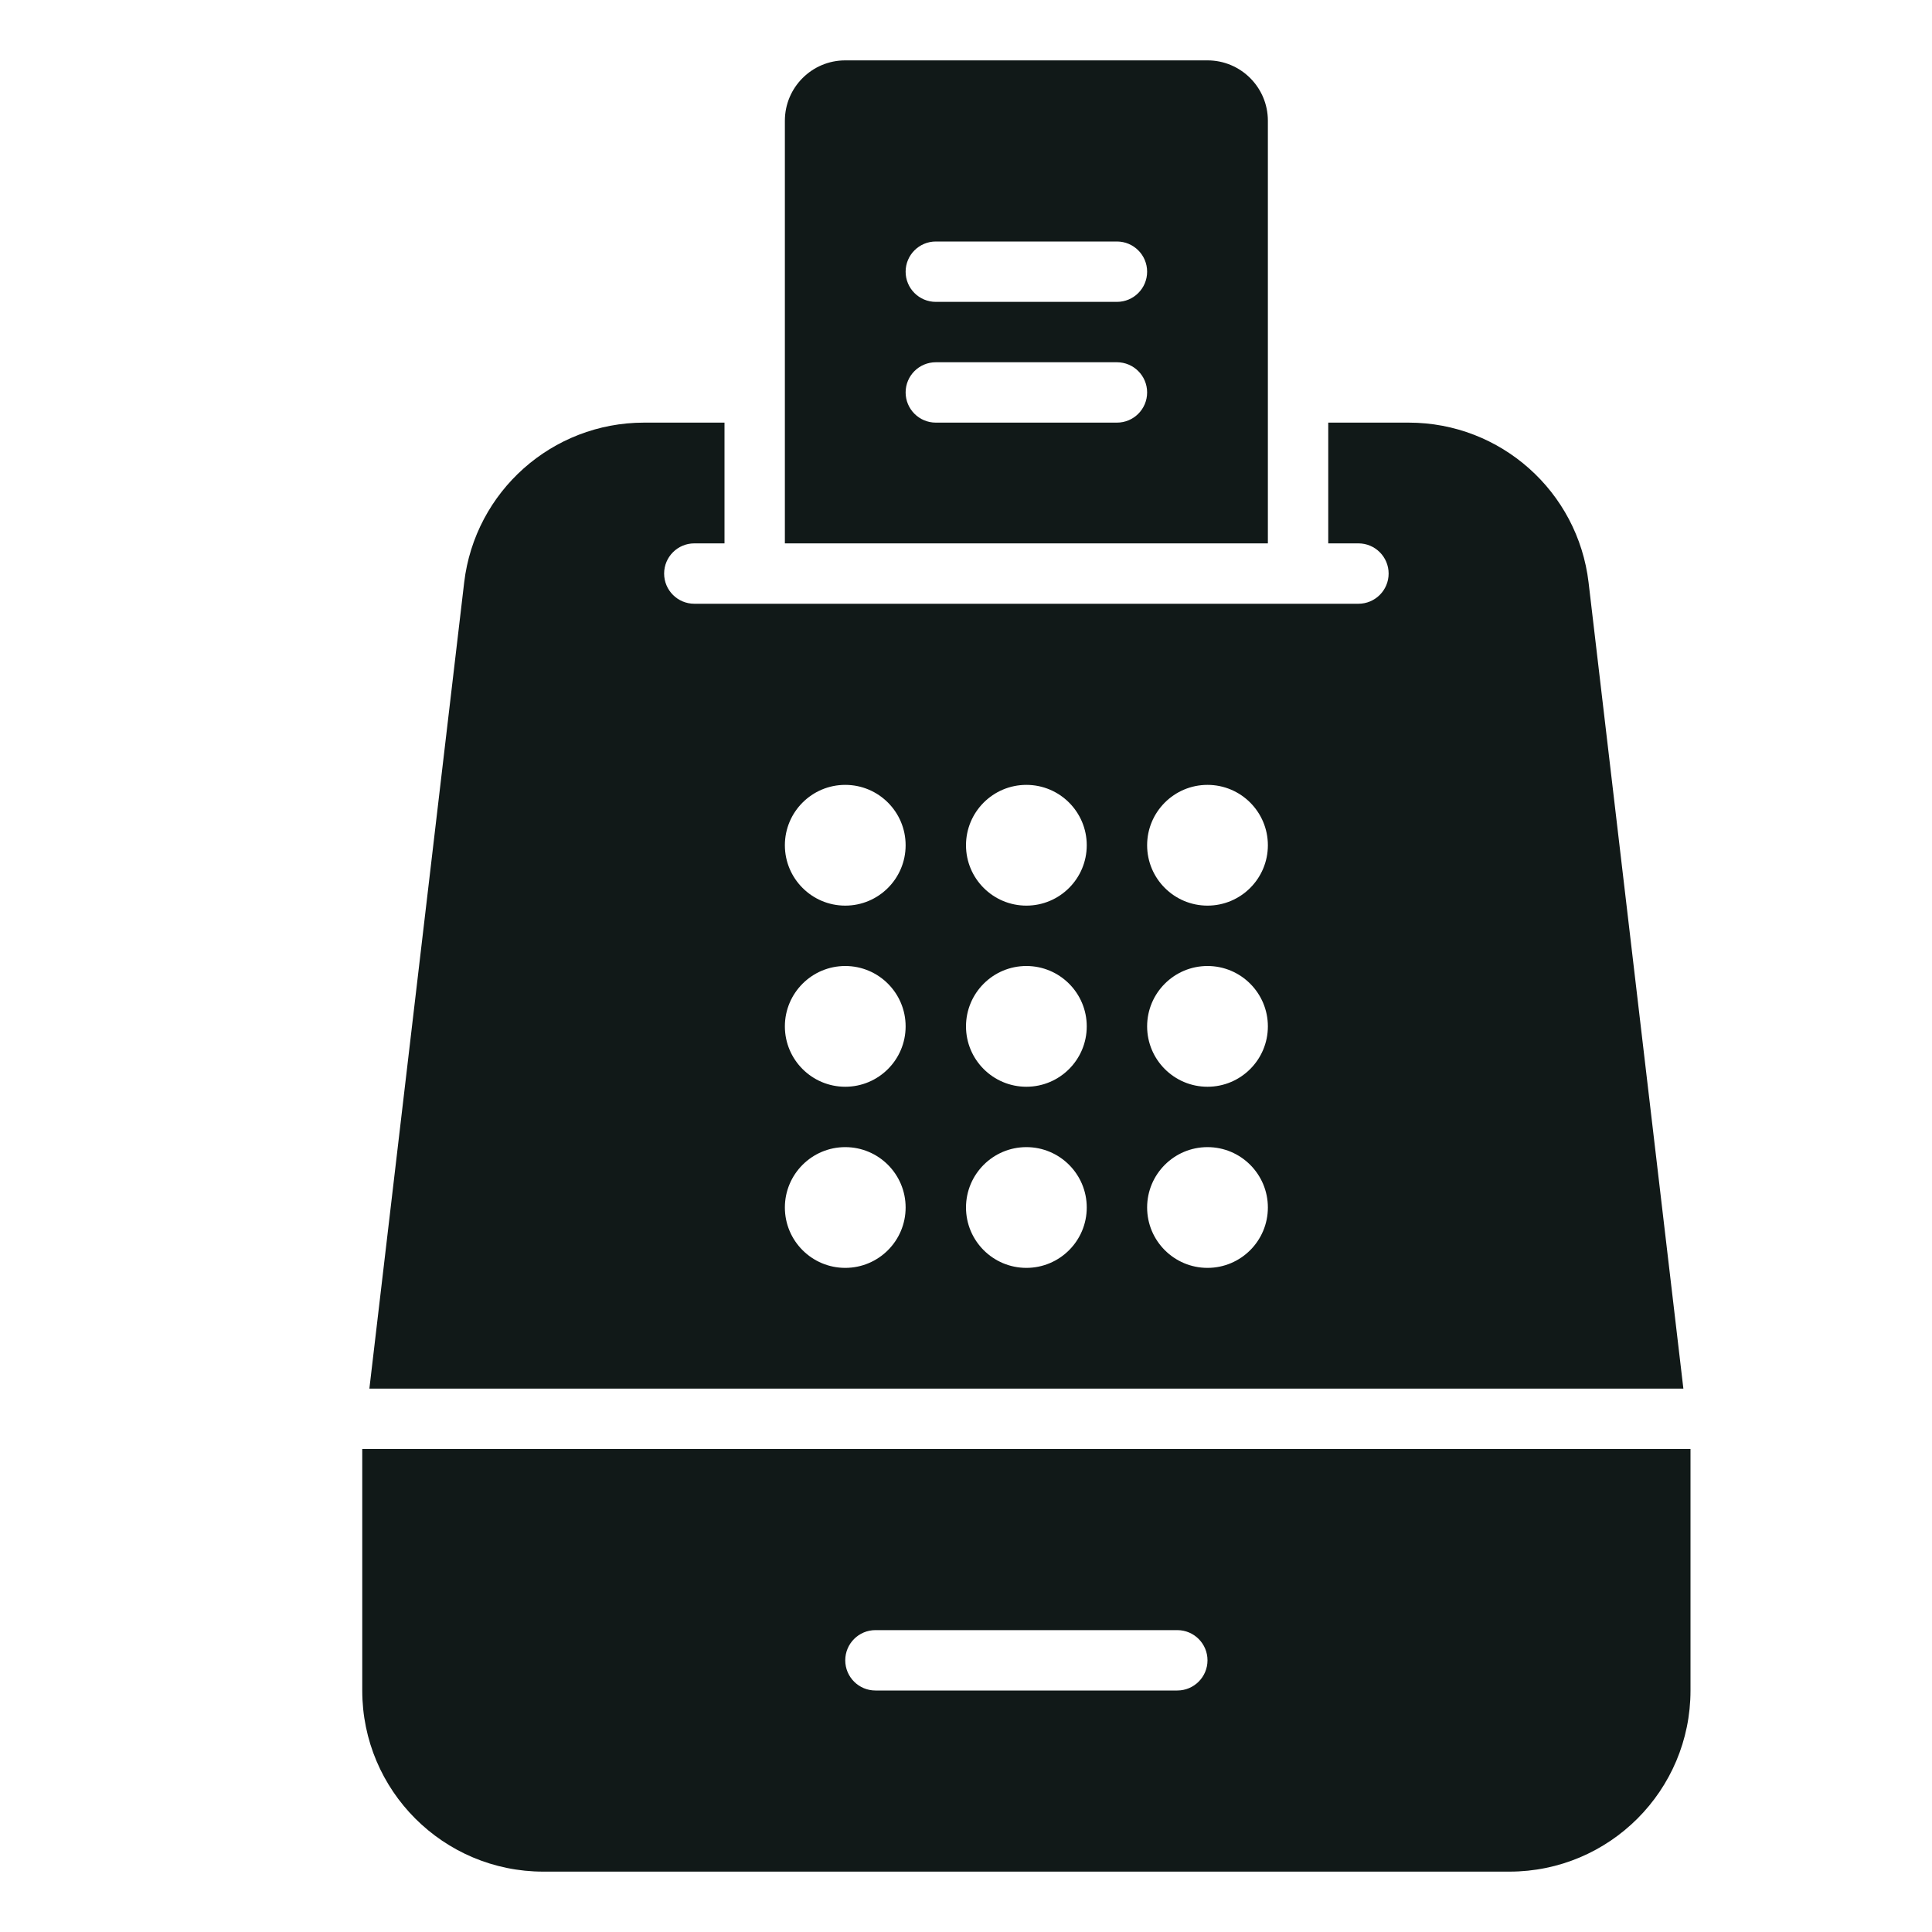
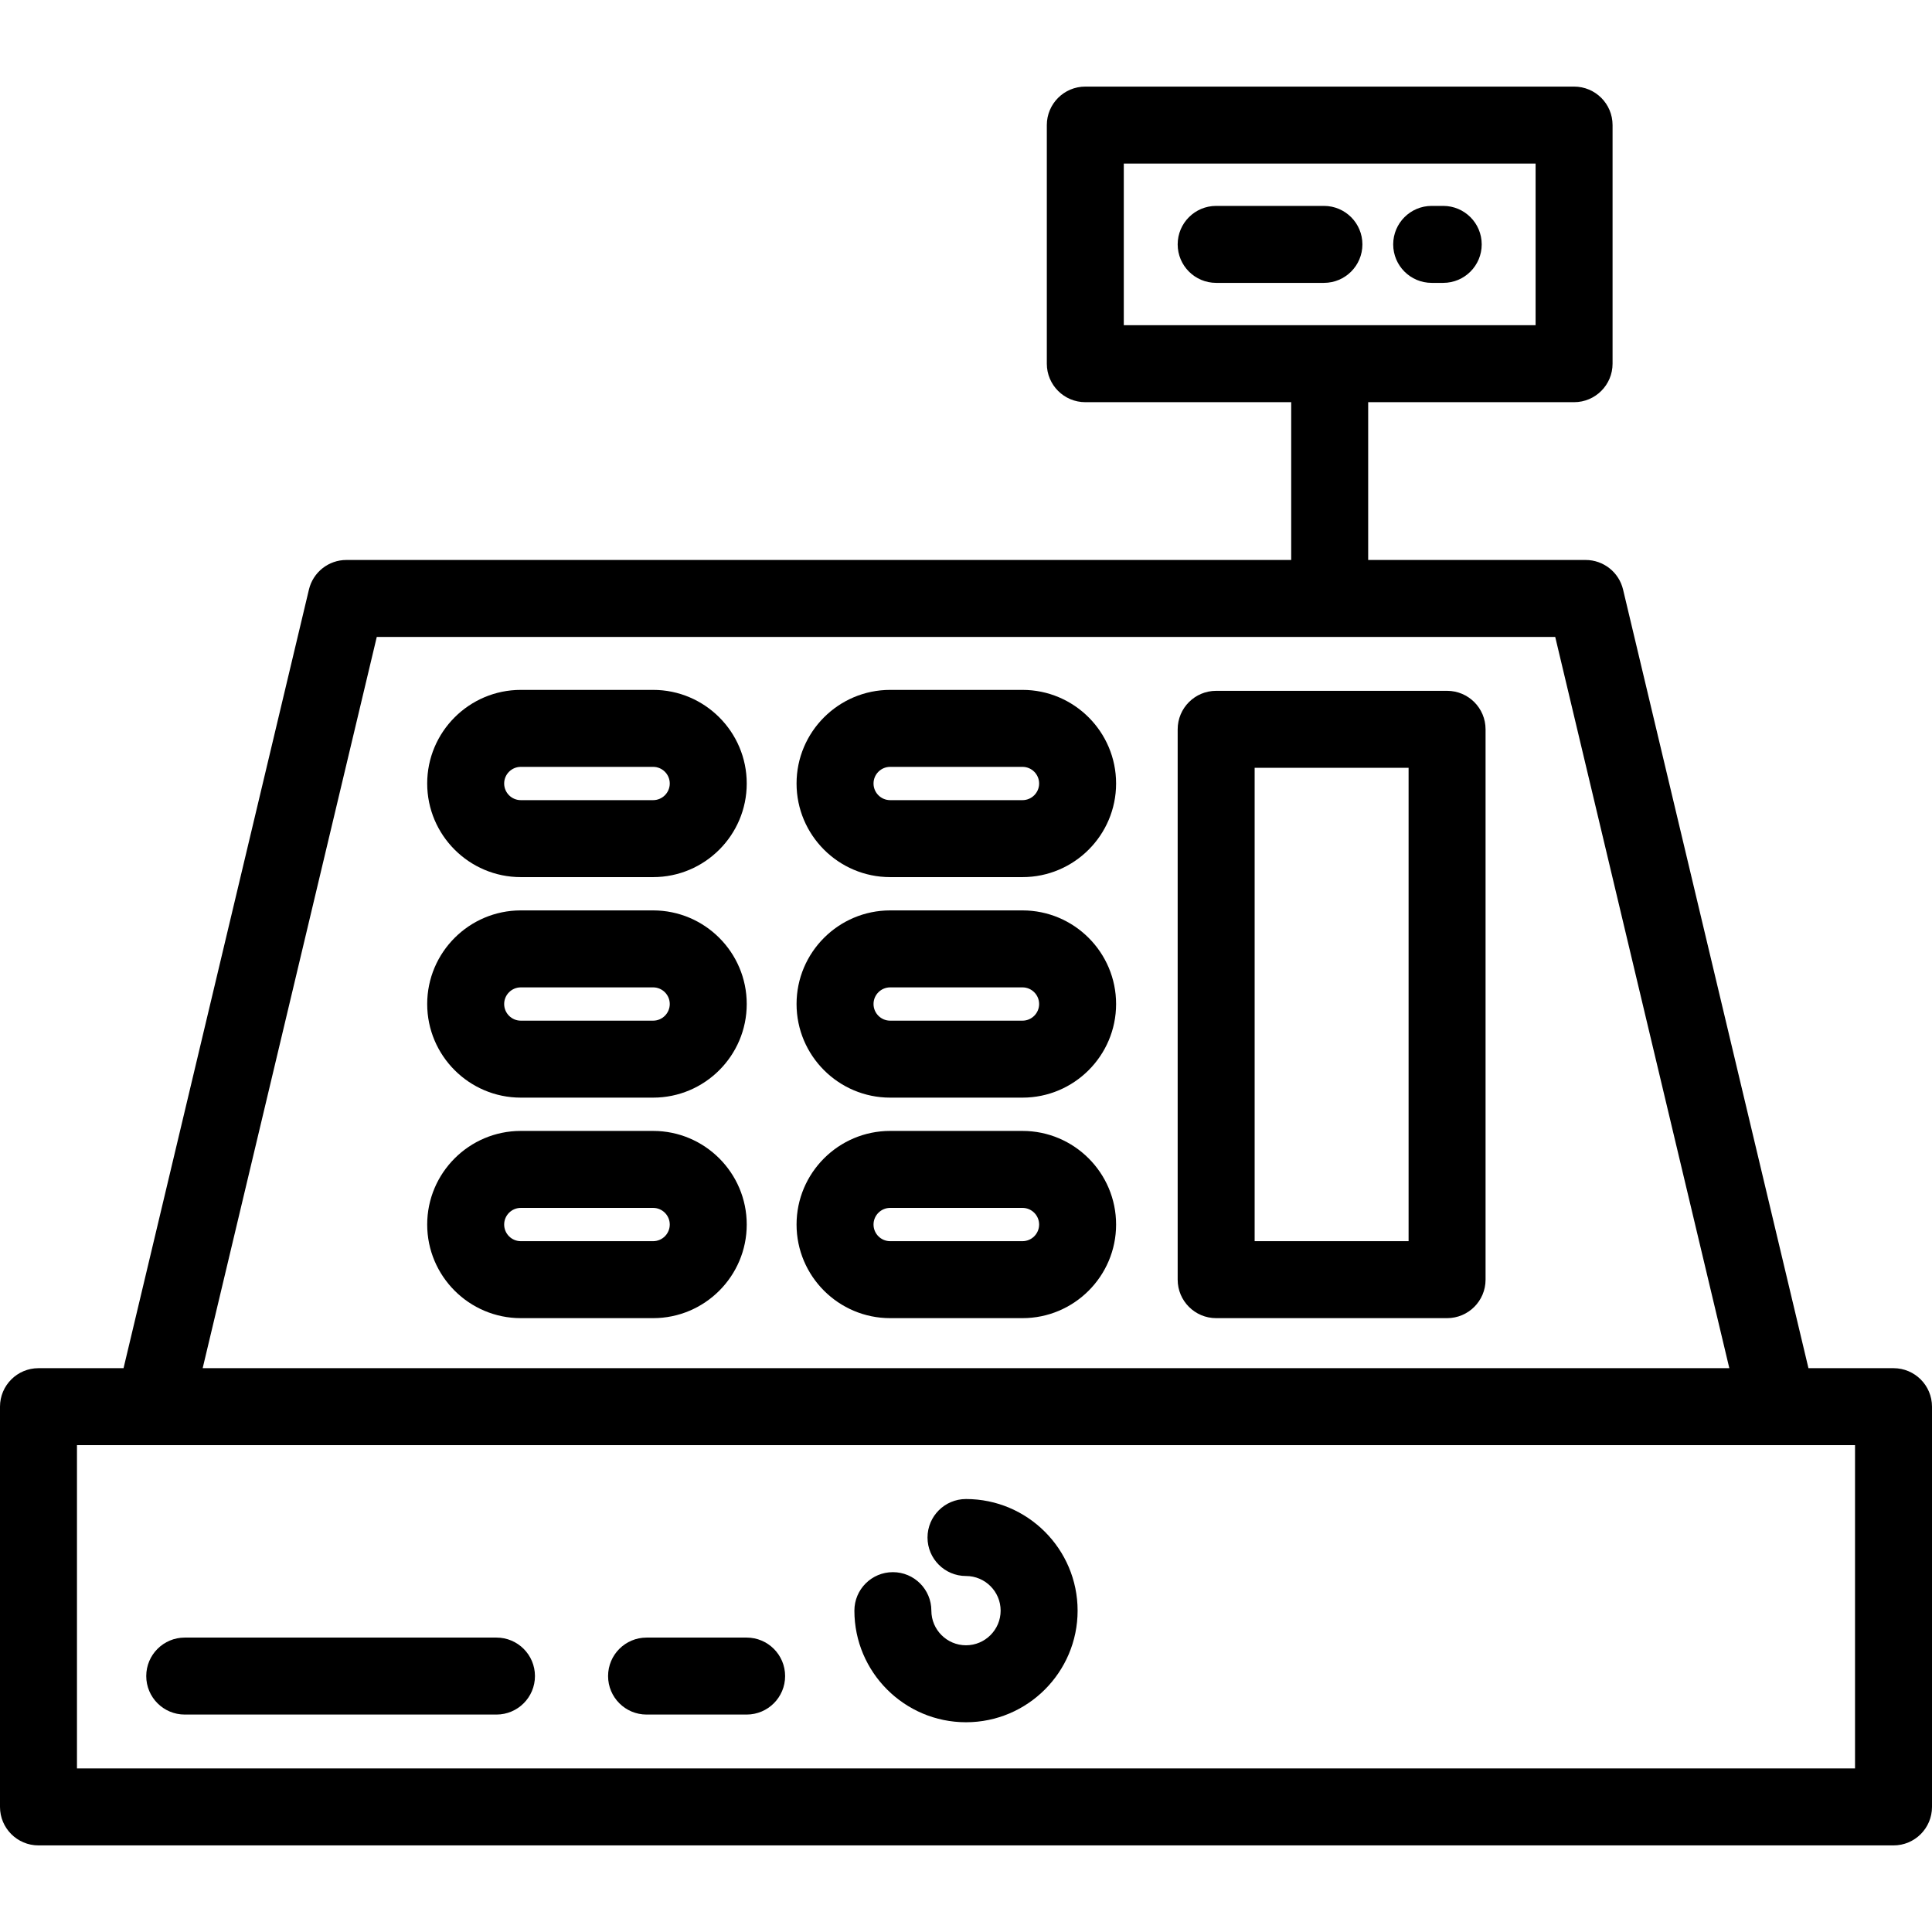
- <svg xmlns="http://www.w3.org/2000/svg" version="1.1" id="Uploaded to svgrepo.com" x="0px" y="0px" width="32px" height="32px" viewBox="0 0 32 32" style="enable-background:new 0 0 32 32;" xml:space="preserve">
-   <style type="text/css">
- 	.stone_een{fill:#111918;}
- 	.st0{fill:#0B1719;}
- </style>
-   <path class="stone_een" d="M27.882,23L26.312,9.649C26.134,8.139,24.854,7,23.332,7H22v2h0.5C22.776,9,23,9.224,23,9.5  S22.776,10,22.5,10h-11C11.224,10,11,9.776,11,9.5S11.224,9,11.5,9H12V7h-1.332C9.146,7,7.866,8.139,7.688,9.649L6.118,23H27.882z   M20,13c0.552,0,1,0.448,1,1c0,0.552-0.448,1-1,1s-1-0.448-1-1C19,13.448,19.448,13,20,13z M20,16c0.552,0,1,0.448,1,1  c0,0.552-0.448,1-1,1s-1-0.448-1-1C19,16.448,19.448,16,20,16z M20,19c0.552,0,1,0.448,1,1c0,0.552-0.448,1-1,1s-1-0.448-1-1  C19,19.448,19.448,19,20,19z M17,13c0.552,0,1,0.448,1,1c0,0.552-0.448,1-1,1s-1-0.448-1-1C16,13.448,16.448,13,17,13z M17,16  c0.552,0,1,0.448,1,1c0,0.552-0.448,1-1,1s-1-0.448-1-1C16,16.448,16.448,16,17,16z M17,19c0.552,0,1,0.448,1,1c0,0.552-0.448,1-1,1  s-1-0.448-1-1C16,19.448,16.448,19,17,19z M14,13c0.552,0,1,0.448,1,1c0,0.552-0.448,1-1,1s-1-0.448-1-1C13,13.448,13.448,13,14,13z   M14,16c0.552,0,1,0.448,1,1c0,0.552-0.448,1-1,1s-1-0.448-1-1C13,16.448,13.448,16,14,16z M14,19c0.552,0,1,0.448,1,1  c0,0.552-0.448,1-1,1s-1-0.448-1-1C13,19.448,13.448,19,14,19z M20,1h-6c-0.552,0-1,0.448-1,1v5v2h8V7V2C21,1.448,20.552,1,20,1z   M18.5,7h-3C15.224,7,15,6.776,15,6.5S15.224,6,15.5,6h3C18.776,6,19,6.224,19,6.5S18.776,7,18.5,7z M18.5,5h-3  C15.224,5,15,4.776,15,4.5S15.224,4,15.5,4h3C18.776,4,19,4.224,19,4.5S18.776,5,18.5,5z M6,28c0,1.657,1.343,3,3,3h16  c1.657,0,3-1.343,3-3v-4H6V28z M14.5,27h5c0.276,0,0.5,0.224,0.5,0.5S19.776,28,19.5,28h-5c-0.276,0-0.5-0.224-0.5-0.5  S14.224,27,14.5,27z" />
+ <svg xmlns="http://www.w3.org/2000/svg" version="1.1" id="Layer_1" x="0px" y="0px" viewBox="0 0 502 502" style="enable-background:new 0 0 502 502;" xml:space="preserve">
+   <g>
+     <g>
+       <g>
+         <path d="M492,355.5h-22.101l-48.171-202.316c-1.073-4.505-5.098-7.684-9.729-7.684h-56.5v-41H409c5.522,0,10-4.478,10-10v-62     c0-5.522-4.478-10-10-10H282c-5.522,0-10,4.478-10,10v62c0,5.522,4.478,10,10,10h53.5v41H90c-4.631,0-8.655,3.179-9.729,7.684     L32.101,355.5H10c-5.522,0-10,4.478-10,10v104c0,5.522,4.478,10,10,10h482c5.522,0,10-4.478,10-10v-104     C502,359.978,497.522,355.5,492,355.5z M292,84.5v-42h107v42H292z M97.898,165.5h306.203l45.238,190H52.66L97.898,165.5z      M482,459.5H20v-84h462V459.5z" />
+         <path d="M344,53.5h-28c-5.522,0-10,4.478-10,10s4.478,10,10,10h28c5.522,0,10-4.478,10-10C354,57.978,349.522,53.5,344,53.5z" />
+         <path d="M251,447.5c15.99,0,29-13.01,29-29s-13.01-29-29-29c-5.522,0-10,4.478-10,10c0,5.522,4.478,10,10,10c4.963,0,9,4.037,9,9     s-4.037,9-9,9s-9-4.037-9-9c0-5.522-4.478-10-10-10c-5.522,0-10,4.478-10,10C222,434.49,235.01,447.5,251,447.5z" />
+         <path d="M169.703,179.257h-34.379c-13.412,0-24.324,10.912-24.324,24.324s10.912,24.324,24.324,24.324h34.379     c13.412,0,24.324-10.912,24.324-24.324S183.115,179.257,169.703,179.257z M169.703,207.905h-34.379     c-2.385,0-4.324-1.939-4.324-4.324s1.939-4.324,4.324-4.324h34.379c2.385,0,4.324,1.939,4.324,4.324     S172.088,207.905,169.703,207.905z" />
+         <path d="M265.676,179.257h-34.379c-13.412,0-24.324,10.912-24.324,24.324s10.912,24.324,24.324,24.324h34.379     c13.412,0,24.324-10.912,24.324-24.324S279.088,179.257,265.676,179.257z M265.676,207.905h-34.379     c-2.385,0-4.324-1.939-4.324-4.324s1.939-4.324,4.324-4.324h34.379c2.385,0,4.324,1.939,4.324,4.324     S268.061,207.905,265.676,207.905z" />
+         <path d="M169.703,236.554h-34.379c-13.412,0-24.324,10.912-24.324,24.324c0,13.413,10.912,24.325,24.324,24.325h34.379     c13.412,0,24.324-10.912,24.324-24.325C194.027,247.466,183.115,236.554,169.703,236.554z M169.703,265.203h-34.379     c-2.385,0-4.324-1.94-4.324-4.325s1.939-4.324,4.324-4.324h34.379c2.385,0,4.324,1.939,4.324,4.324     S172.088,265.203,169.703,265.203z" />
+         <path d="M265.676,236.554h-34.379c-13.412,0-24.324,10.912-24.324,24.324c0,13.413,10.912,24.325,24.324,24.325h34.379     c13.412,0,24.324-10.912,24.324-24.325C290,247.466,279.088,236.554,265.676,236.554z M265.676,265.203h-34.379     c-2.385,0-4.324-1.94-4.324-4.325s1.939-4.324,4.324-4.324h34.379c2.385,0,4.324,1.939,4.324,4.324     S268.061,265.203,265.676,265.203z" />
+         <path d="M169.703,293.852h-34.379c-13.412,0-24.324,10.912-24.324,24.324c0,13.412,10.912,24.324,24.324,24.324h34.379     c13.412,0,24.324-10.912,24.324-24.324C194.027,304.764,183.115,293.852,169.703,293.852z M169.703,322.5h-34.379     c-2.385,0-4.324-1.939-4.324-4.324s1.939-4.324,4.324-4.324h34.379c2.385,0,4.324,1.939,4.324,4.324S172.088,322.5,169.703,322.5     z" />
+         <path d="M265.676,293.852h-34.379c-13.412,0-24.324,10.912-24.324,24.324c0,13.412,10.912,24.324,24.324,24.324h34.379     c13.412,0,24.324-10.912,24.324-24.324C290,304.764,279.088,293.852,265.676,293.852z M265.676,322.5h-34.379     c-2.385,0-4.324-1.939-4.324-4.324s1.939-4.324,4.324-4.324h34.379c2.385,0,4.324,1.939,4.324,4.324S268.061,322.5,265.676,322.5     z" />
+         <path d="M376,179.5h-60c-5.522,0-10,4.478-10,10v143c0,5.522,4.478,10,10,10h60c5.522,0,10-4.478,10-10v-143     C386,183.978,381.522,179.5,376,179.5z M366,322.5h-40v-123h40V322.5z" />
+         <path d="M375,53.5h-3c-5.522,0-10,4.478-10,10s4.478,10,10,10h3c5.522,0,10-4.478,10-10C385,57.978,380.522,53.5,375,53.5z" />
+         <path d="M48,445.5h81c5.522,0,10-4.478,10-10c0-5.522-4.478-10-10-10H48c-5.522,0-10,4.478-10,10     C38,441.022,42.478,445.5,48,445.5z" />
+         <path d="M168,445.5h26c5.522,0,10-4.478,10-10c0-5.522-4.478-10-10-10h-26c-5.522,0-10,4.478-10,10     C158,441.022,162.478,445.5,168,445.5z" />
+       </g>
+     </g>
+   </g>
+   <g>
+ </g>
+   <g>
+ </g>
+   <g>
+ </g>
+   <g>
+ </g>
+   <g>
+ </g>
+   <g>
+ </g>
+   <g>
+ </g>
+   <g>
+ </g>
+   <g>
+ </g>
+   <g>
+ </g>
+   <g>
+ </g>
+   <g>
+ </g>
+   <g>
+ </g>
+   <g>
+ </g>
+   <g>
+ </g>
</svg>
